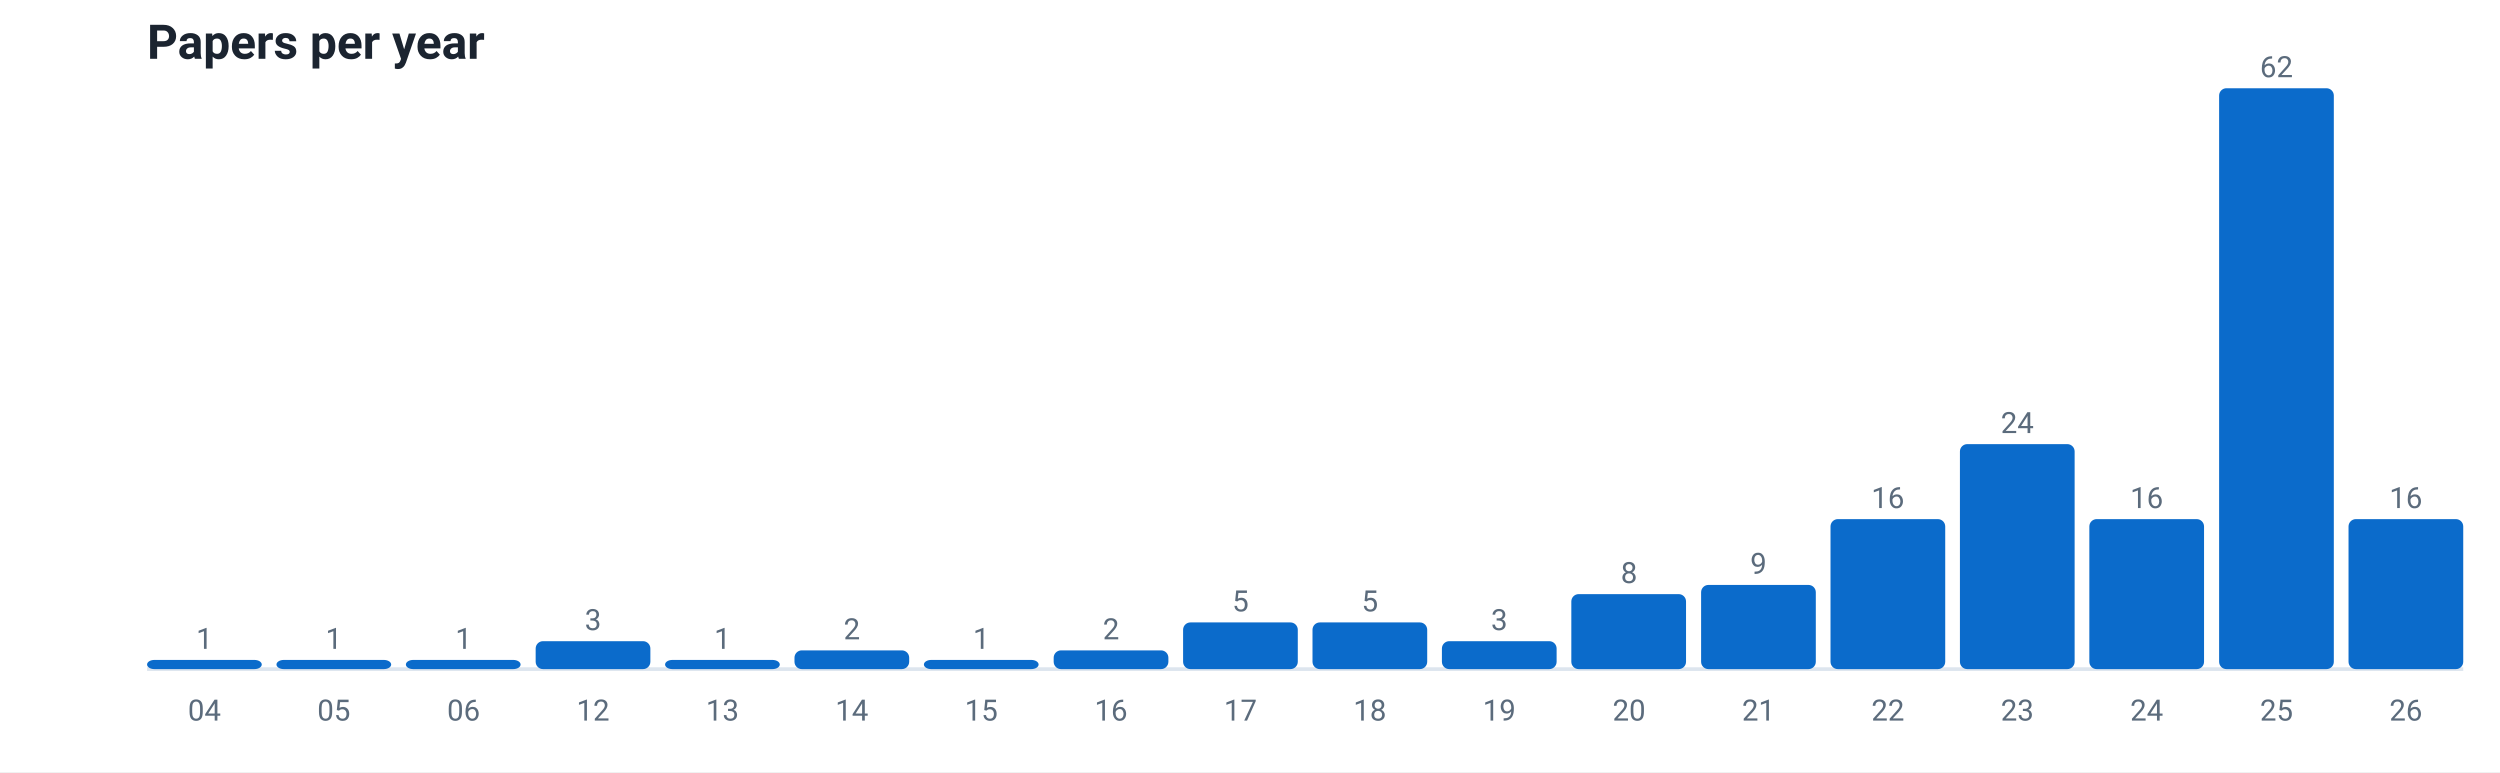
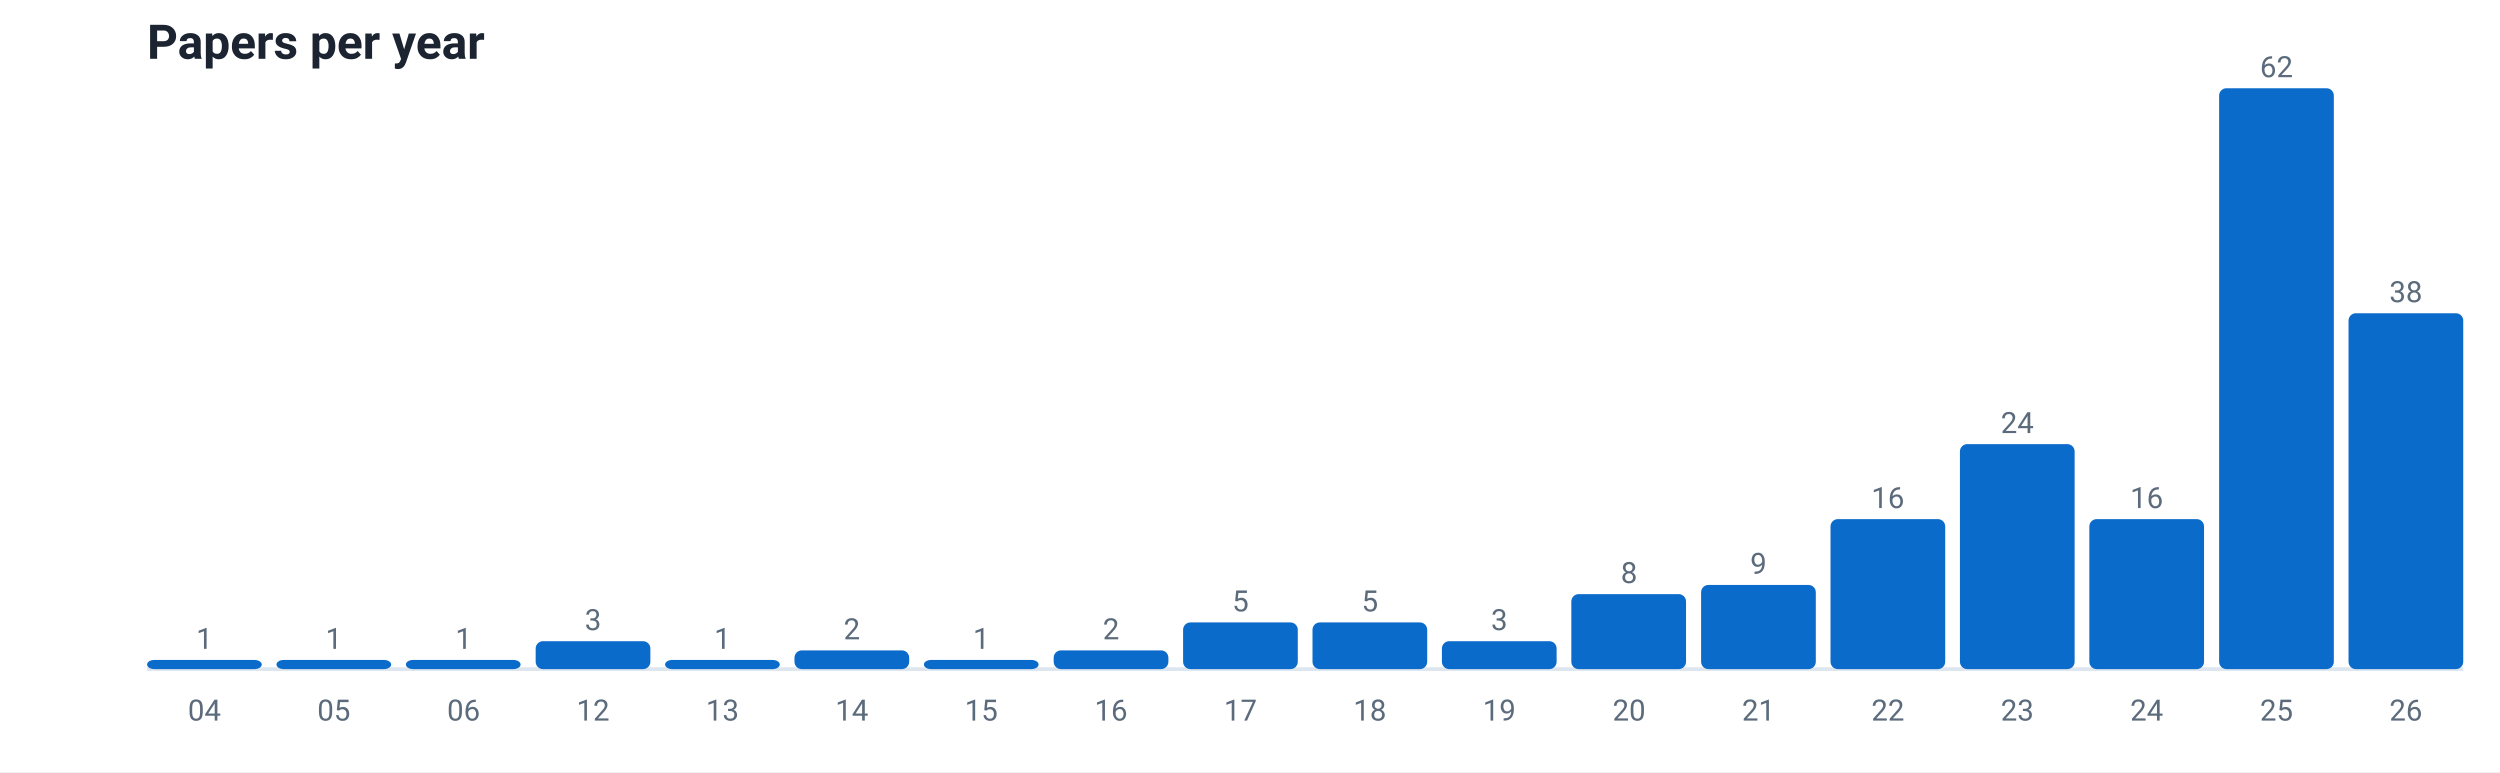
<svg xmlns="http://www.w3.org/2000/svg" width="680" height="210" viewBox="0 0 680 210" font-family="-apple-system,Segoe UI,Roboto,Helvetica,Arial,sans-serif">
  <rect width="680" height="210" fill="#ffffff" />
  <text x="40" y="16" font-size="13" font-weight="700" fill="#1b2430">Papers per year</text>
  <line x1="40" y1="182" x2="670" y2="182" stroke="#dde5ee" />
  <rect x="40.0" y="179.5" width="31.2" height="2.5" fill="#0b6bcb" rx="2" />
  <text x="55.6" y="176.5" font-size="8" fill="#5b6b7c" text-anchor="middle">1</text>
  <text x="55.6" y="196.0" font-size="8" fill="#5b6b7c" text-anchor="middle">04</text>
  <rect x="75.2" y="179.5" width="31.2" height="2.5" fill="#0b6bcb" rx="2" />
  <text x="90.8" y="176.5" font-size="8" fill="#5b6b7c" text-anchor="middle">1</text>
  <text x="90.8" y="196.0" font-size="8" fill="#5b6b7c" text-anchor="middle">05</text>
  <rect x="110.4" y="179.5" width="31.2" height="2.5" fill="#0b6bcb" rx="2" />
  <text x="126.1" y="176.5" font-size="8" fill="#5b6b7c" text-anchor="middle">1</text>
  <text x="126.1" y="196.0" font-size="8" fill="#5b6b7c" text-anchor="middle">06</text>
  <rect x="145.7" y="174.4" width="31.2" height="7.6" fill="#0b6bcb" rx="2" />
  <text x="161.3" y="171.4" font-size="8" fill="#5b6b7c" text-anchor="middle">3</text>
  <text x="161.3" y="196.0" font-size="8" fill="#5b6b7c" text-anchor="middle">12</text>
  <rect x="180.9" y="179.5" width="31.2" height="2.5" fill="#0b6bcb" rx="2" />
  <text x="196.5" y="176.5" font-size="8" fill="#5b6b7c" text-anchor="middle">1</text>
  <text x="196.5" y="196.0" font-size="8" fill="#5b6b7c" text-anchor="middle">13</text>
  <rect x="216.1" y="176.9" width="31.2" height="5.1" fill="#0b6bcb" rx="2" />
  <text x="231.7" y="173.9" font-size="8" fill="#5b6b7c" text-anchor="middle">2</text>
  <text x="231.7" y="196.0" font-size="8" fill="#5b6b7c" text-anchor="middle">14</text>
  <rect x="251.3" y="179.5" width="31.2" height="2.5" fill="#0b6bcb" rx="2" />
  <text x="266.9" y="176.5" font-size="8" fill="#5b6b7c" text-anchor="middle">1</text>
  <text x="266.9" y="196.0" font-size="8" fill="#5b6b7c" text-anchor="middle">15</text>
  <rect x="286.6" y="176.9" width="31.2" height="5.1" fill="#0b6bcb" rx="2" />
  <text x="302.2" y="173.9" font-size="8" fill="#5b6b7c" text-anchor="middle">2</text>
  <text x="302.2" y="196.0" font-size="8" fill="#5b6b7c" text-anchor="middle">16</text>
  <rect x="321.8" y="169.3" width="31.2" height="12.7" fill="#0b6bcb" rx="2" />
  <text x="337.4" y="166.3" font-size="8" fill="#5b6b7c" text-anchor="middle">5</text>
  <text x="337.4" y="196.0" font-size="8" fill="#5b6b7c" text-anchor="middle">17</text>
  <rect x="357.0" y="169.3" width="31.2" height="12.7" fill="#0b6bcb" rx="2" />
  <text x="372.6" y="166.3" font-size="8" fill="#5b6b7c" text-anchor="middle">5</text>
  <text x="372.6" y="196.0" font-size="8" fill="#5b6b7c" text-anchor="middle">18</text>
  <rect x="392.2" y="174.4" width="31.2" height="7.6" fill="#0b6bcb" rx="2" />
  <text x="407.8" y="171.4" font-size="8" fill="#5b6b7c" text-anchor="middle">3</text>
  <text x="407.8" y="196.0" font-size="8" fill="#5b6b7c" text-anchor="middle">19</text>
  <rect x="427.4" y="161.6" width="31.2" height="20.4" fill="#0b6bcb" rx="2" />
  <text x="443.1" y="158.6" font-size="8" fill="#5b6b7c" text-anchor="middle">8</text>
  <text x="443.1" y="196.0" font-size="8" fill="#5b6b7c" text-anchor="middle">20</text>
  <rect x="462.7" y="159.1" width="31.2" height="22.9" fill="#0b6bcb" rx="2" />
  <text x="478.3" y="156.1" font-size="8" fill="#5b6b7c" text-anchor="middle">9</text>
  <text x="478.3" y="196.0" font-size="8" fill="#5b6b7c" text-anchor="middle">21</text>
  <rect x="497.9" y="141.2" width="31.2" height="40.8" fill="#0b6bcb" rx="2" />
  <text x="513.5" y="138.2" font-size="8" fill="#5b6b7c" text-anchor="middle">16</text>
  <text x="513.5" y="196.0" font-size="8" fill="#5b6b7c" text-anchor="middle">22</text>
  <rect x="533.1" y="120.8" width="31.2" height="61.2" fill="#0b6bcb" rx="2" />
  <text x="548.7" y="117.8" font-size="8" fill="#5b6b7c" text-anchor="middle">24</text>
  <text x="548.7" y="196.0" font-size="8" fill="#5b6b7c" text-anchor="middle">23</text>
  <rect x="568.3" y="141.2" width="31.2" height="40.8" fill="#0b6bcb" rx="2" />
  <text x="583.9" y="138.2" font-size="8" fill="#5b6b7c" text-anchor="middle">16</text>
  <text x="583.9" y="196.0" font-size="8" fill="#5b6b7c" text-anchor="middle">24</text>
  <rect x="603.6" y="24.0" width="31.2" height="158.0" fill="#0b6bcb" rx="2" />
  <text x="619.2" y="21.0" font-size="8" fill="#5b6b7c" text-anchor="middle">62</text>
  <text x="619.2" y="196.0" font-size="8" fill="#5b6b7c" text-anchor="middle">25</text>
-   <rect x="638.8" y="141.2" width="31.2" height="40.8" fill="#0b6bcb" rx="2" />
-   <text x="654.4" y="138.2" font-size="8" fill="#5b6b7c" text-anchor="middle">16</text>
+   <rect x="638.8" y="85.2" width="31.2" height="96.8" fill="#0b6bcb" rx="2" />
+   <text x="654.4" y="82.2" font-size="8" fill="#5b6b7c" text-anchor="middle">38</text>
  <text x="654.4" y="196.0" font-size="8" fill="#5b6b7c" text-anchor="middle">26</text>
</svg>
